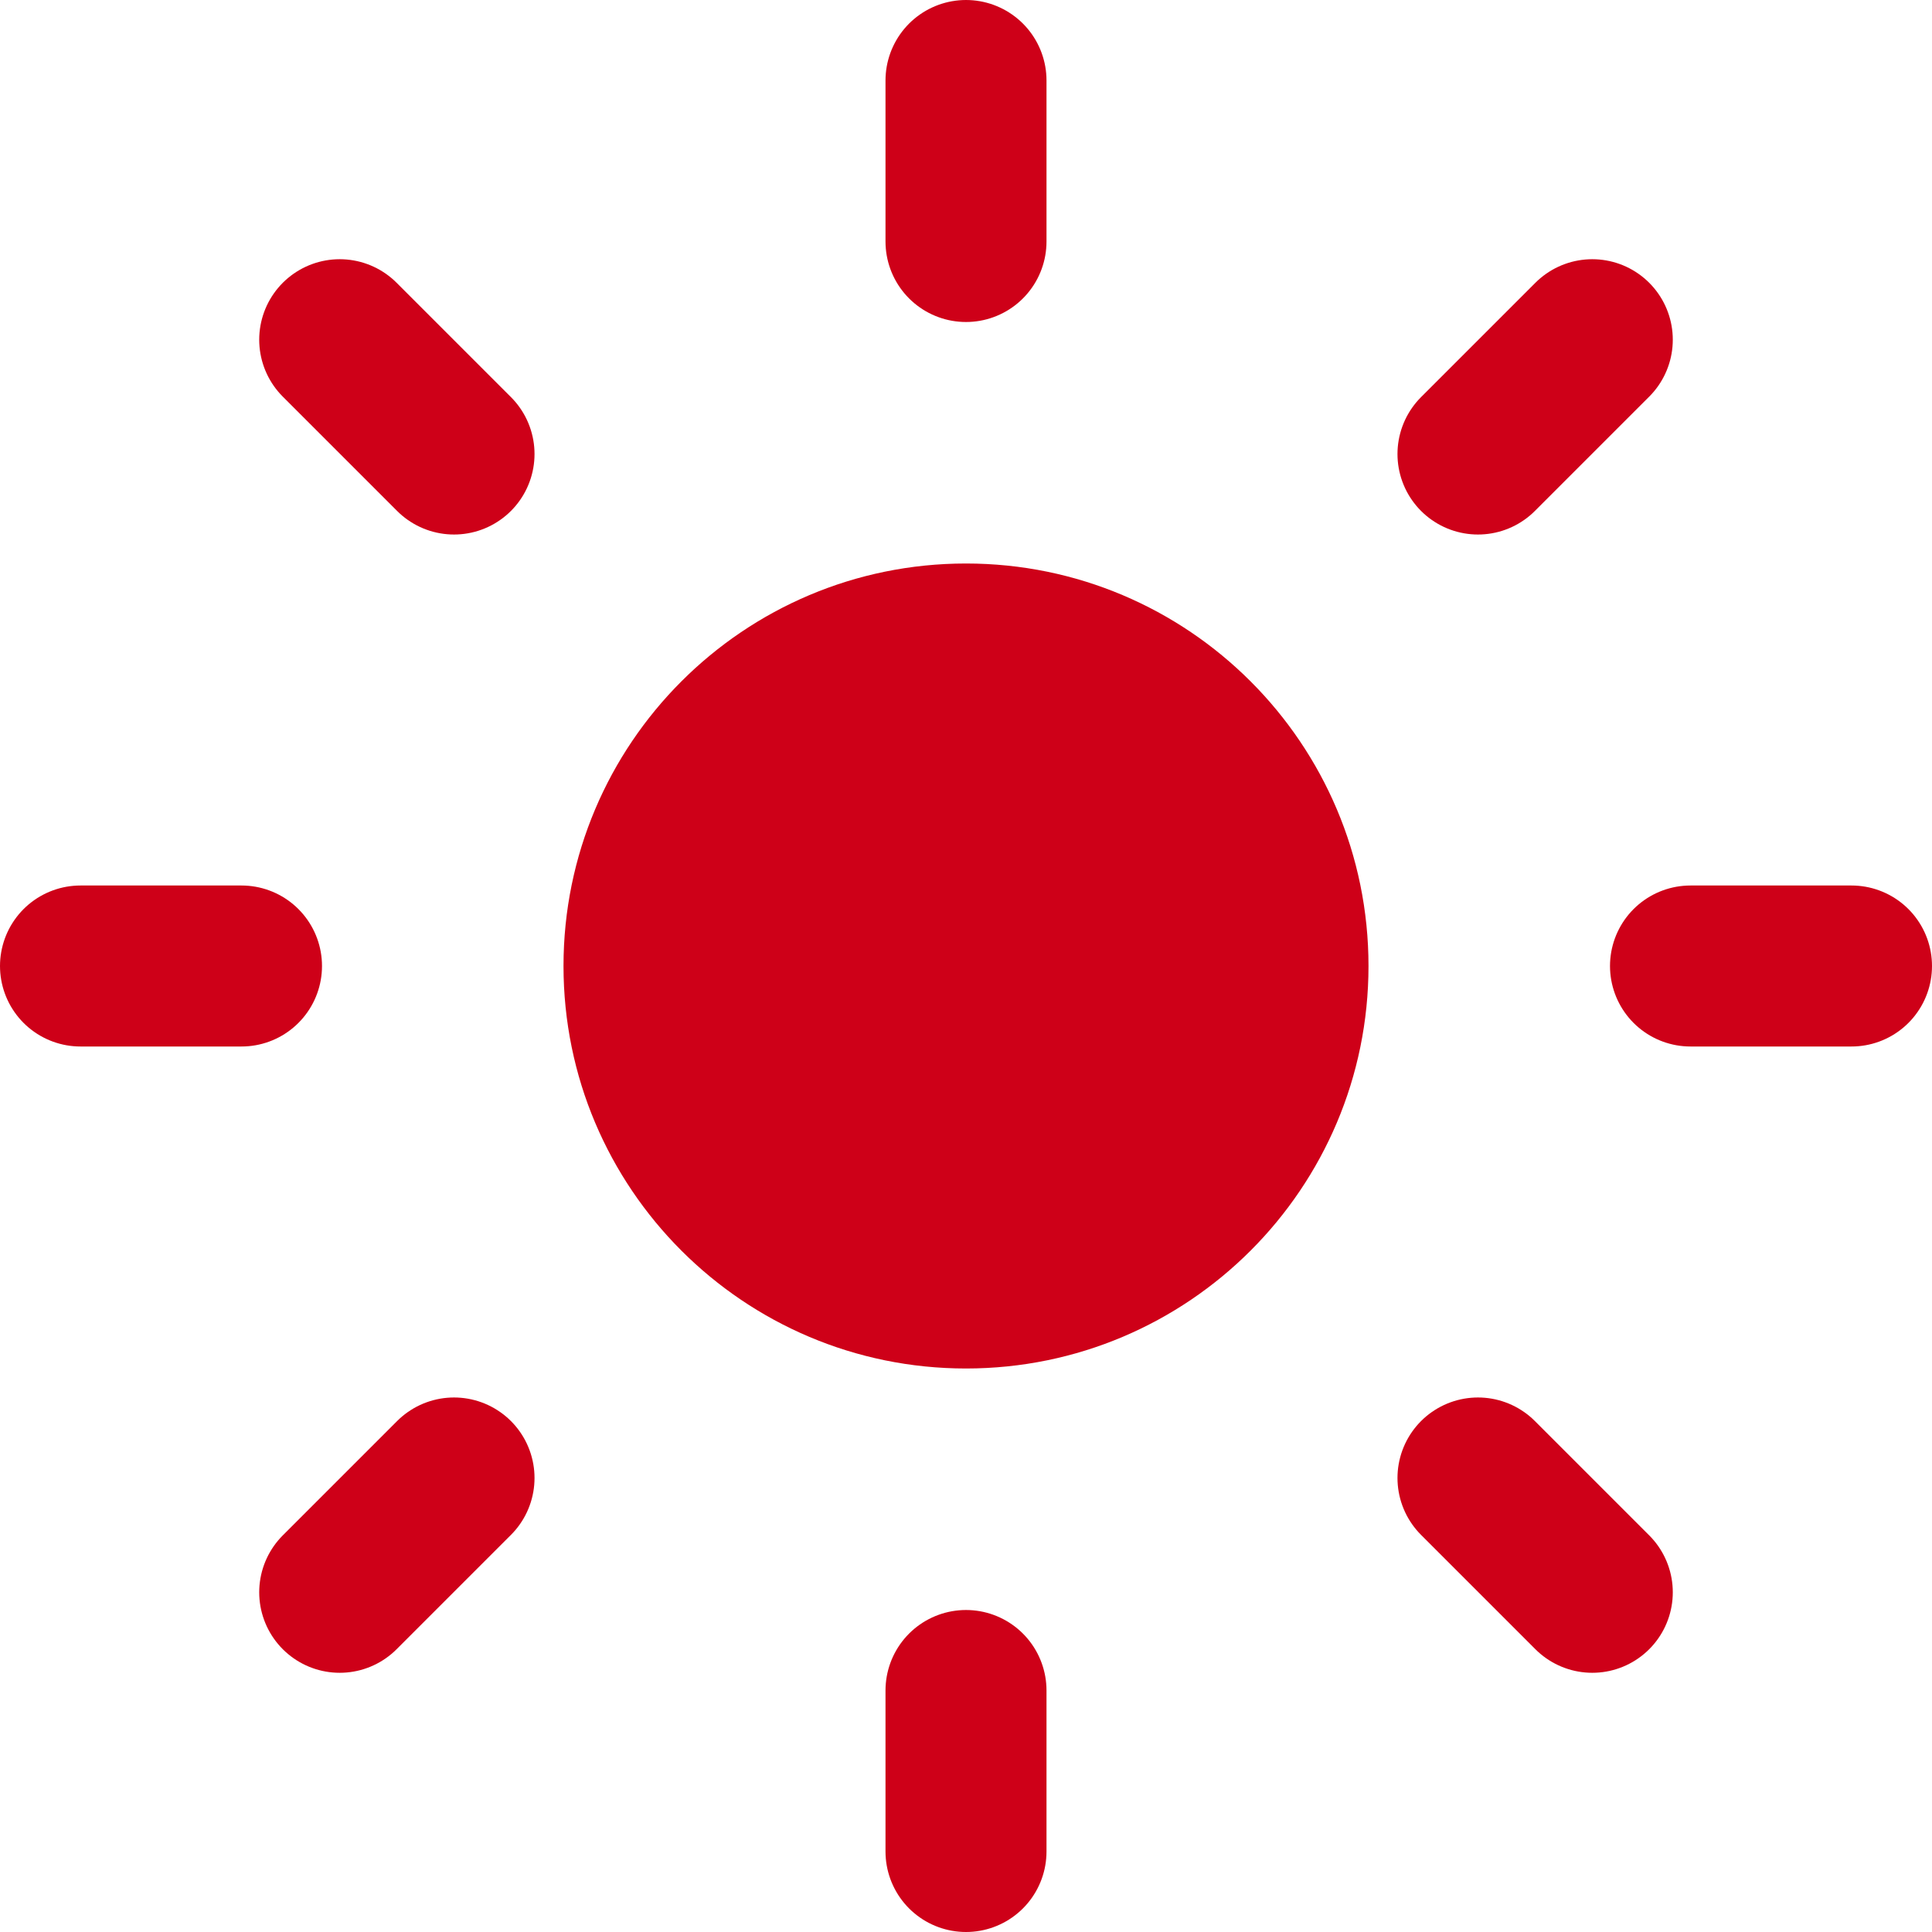
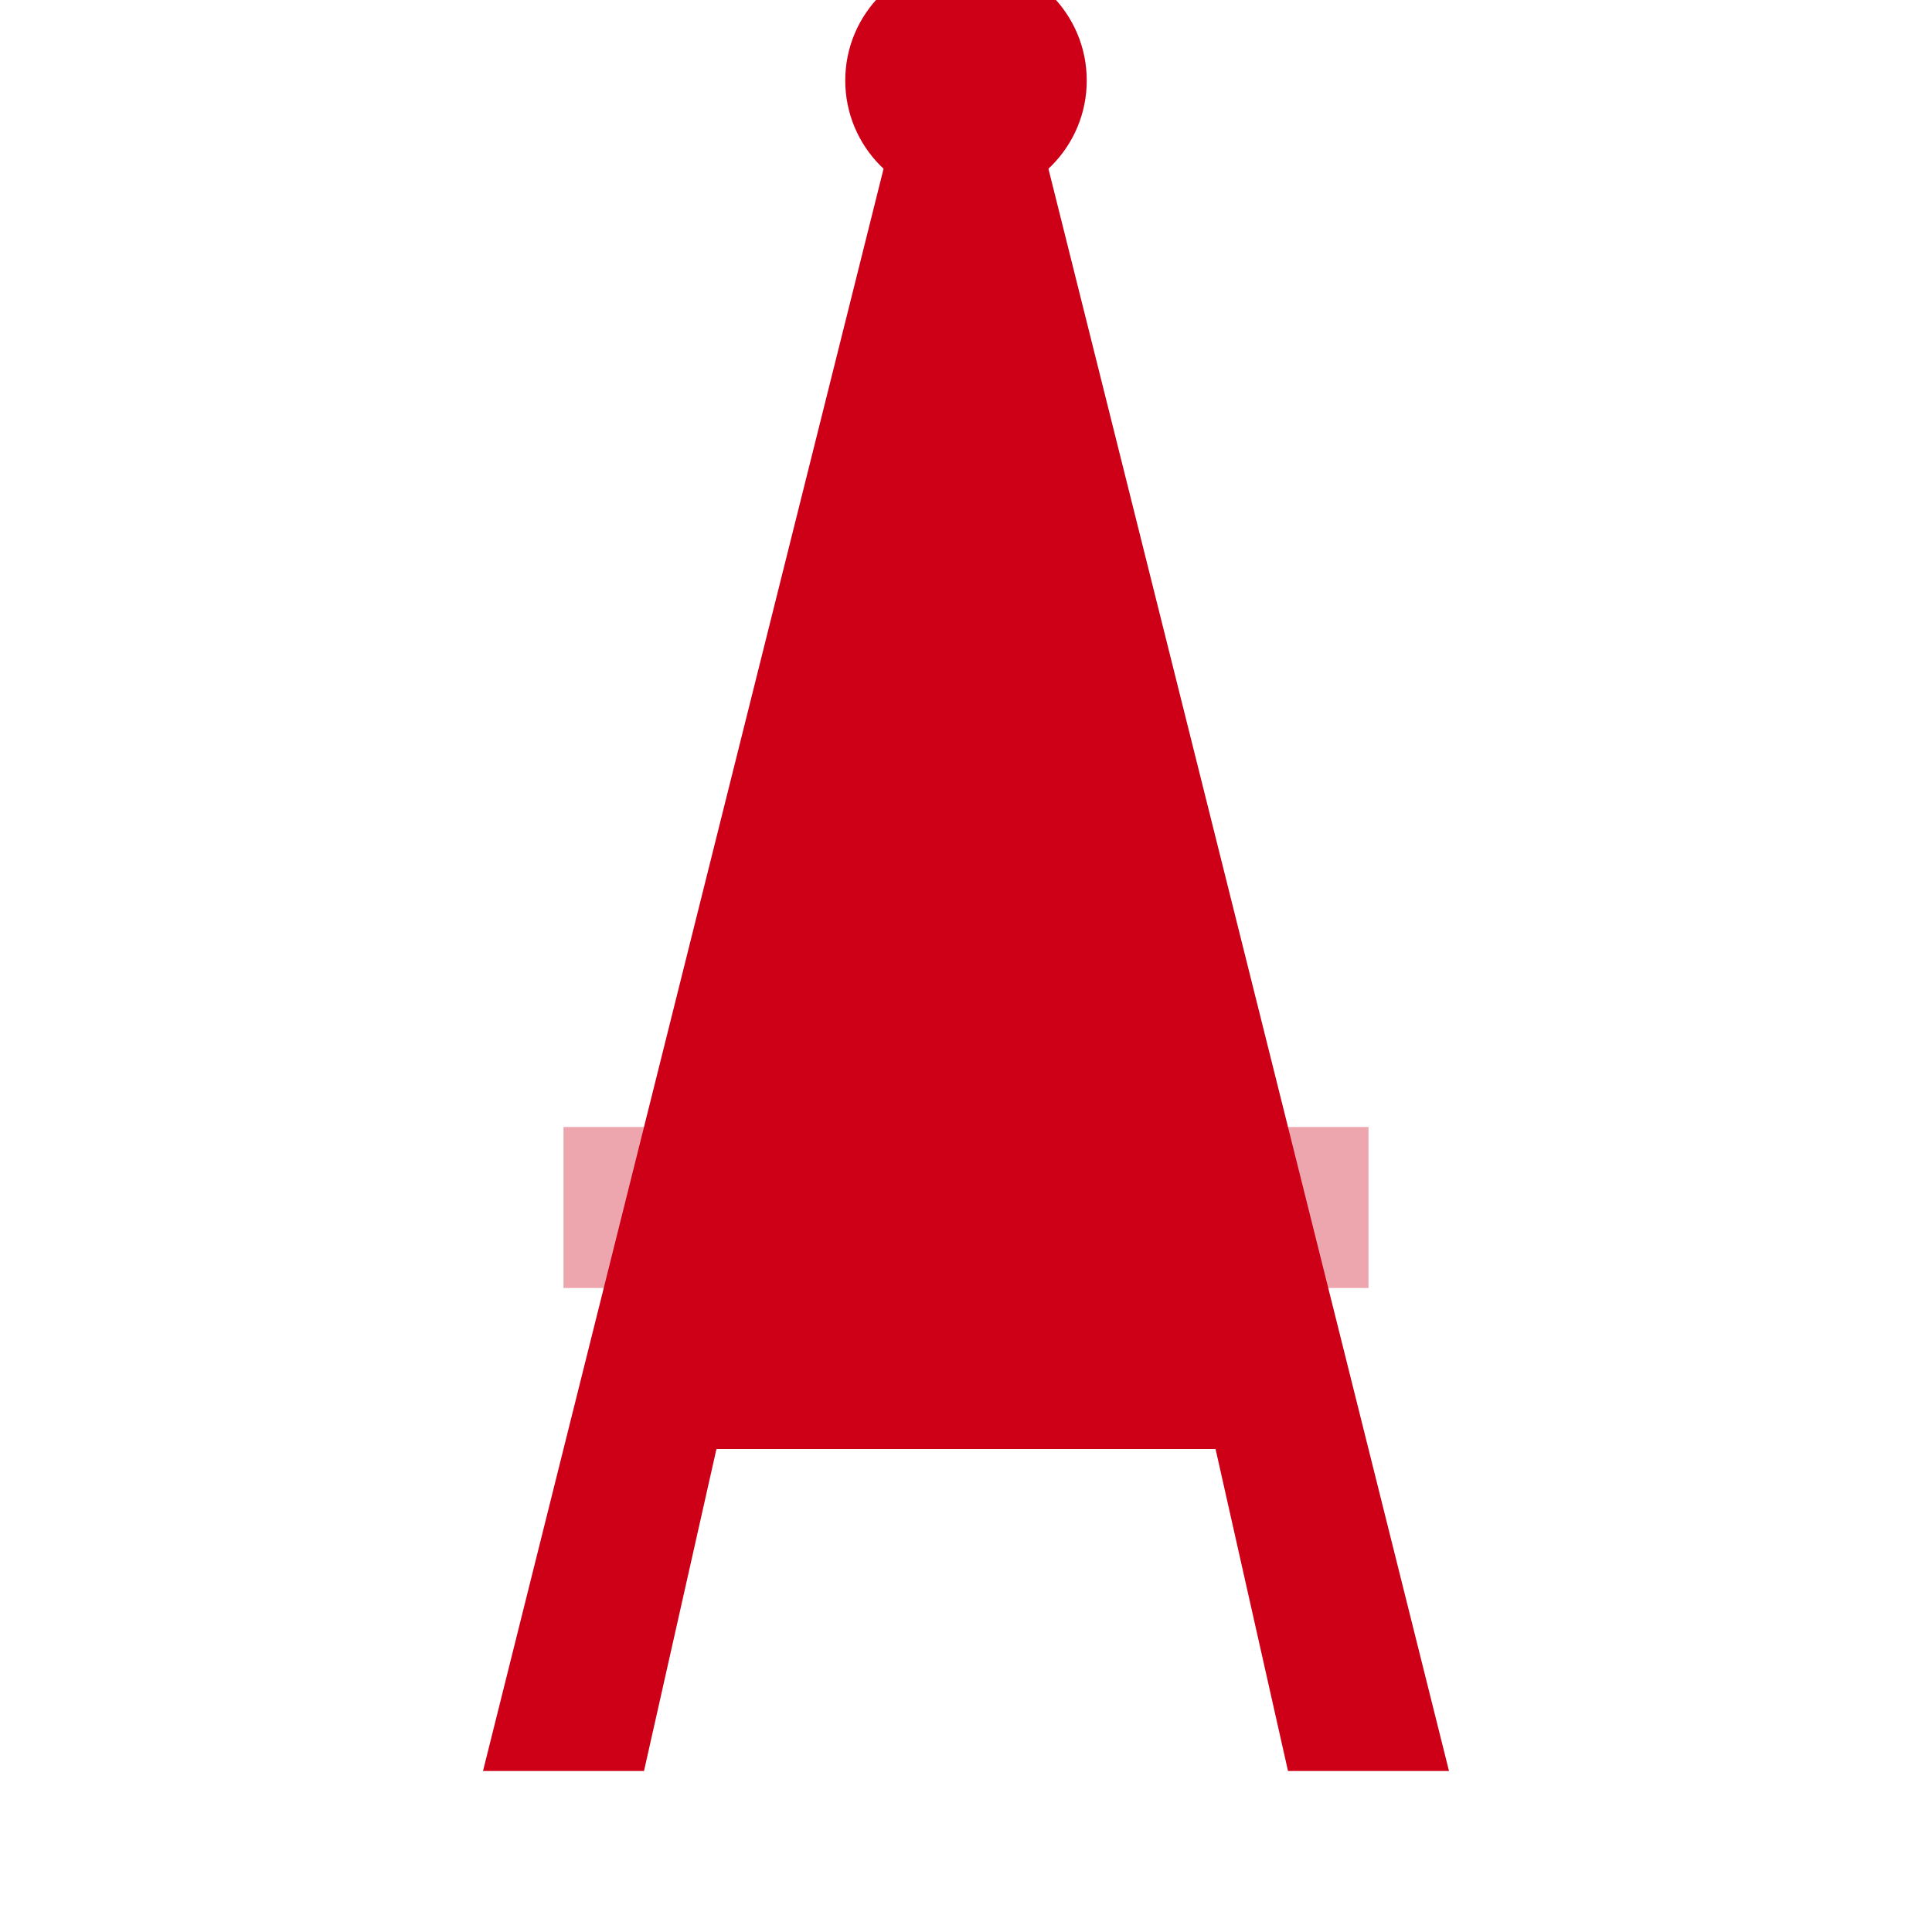
- <svg xmlns="http://www.w3.org/2000/svg" viewBox="0 0 24 24" fill="#CE0018">
-   <circle cx="12" cy="12" r="5" />
-   <g stroke="#CE0018" stroke-width="2" stroke-linecap="round">
-     <line x1="12" y1="1" x2="12" y2="3" />
-     <line x1="12" y1="21" x2="12" y2="23" />
-     <line x1="4.22" y1="4.22" x2="5.64" y2="5.64" />
-     <line x1="18.36" y1="18.36" x2="19.78" y2="19.78" />
-     <line x1="1" y1="12" x2="3" y2="12" />
-     <line x1="21" y1="12" x2="23" y2="12" />
-     <line x1="4.22" y1="19.78" x2="5.64" y2="18.36" />
-     <line x1="18.36" y1="5.64" x2="19.78" y2="4.22" />
-   </g>
- </svg>
+ <svg xmlns="http://www.w3.org/2000/svg" viewBox="0 0 24 24" fill="#CE0018">\n \n <circle cx="12" cy="1" r="1.5" />\n <path d="M11 2h2l5 20h-2l-.9-4H8.9l-.9 4H6l5-20z" />\n <path d="M7 14h10v2H7z" opacity=".35" />\n</svg>
